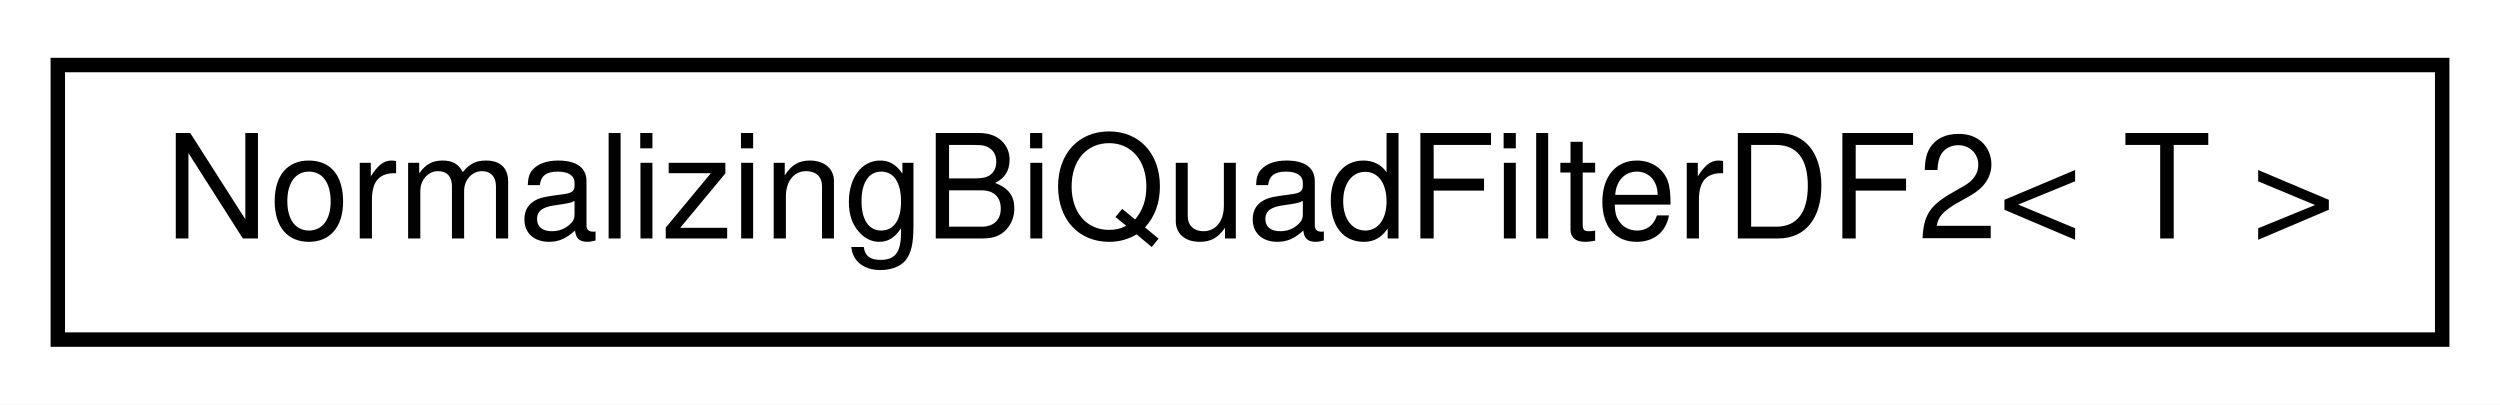
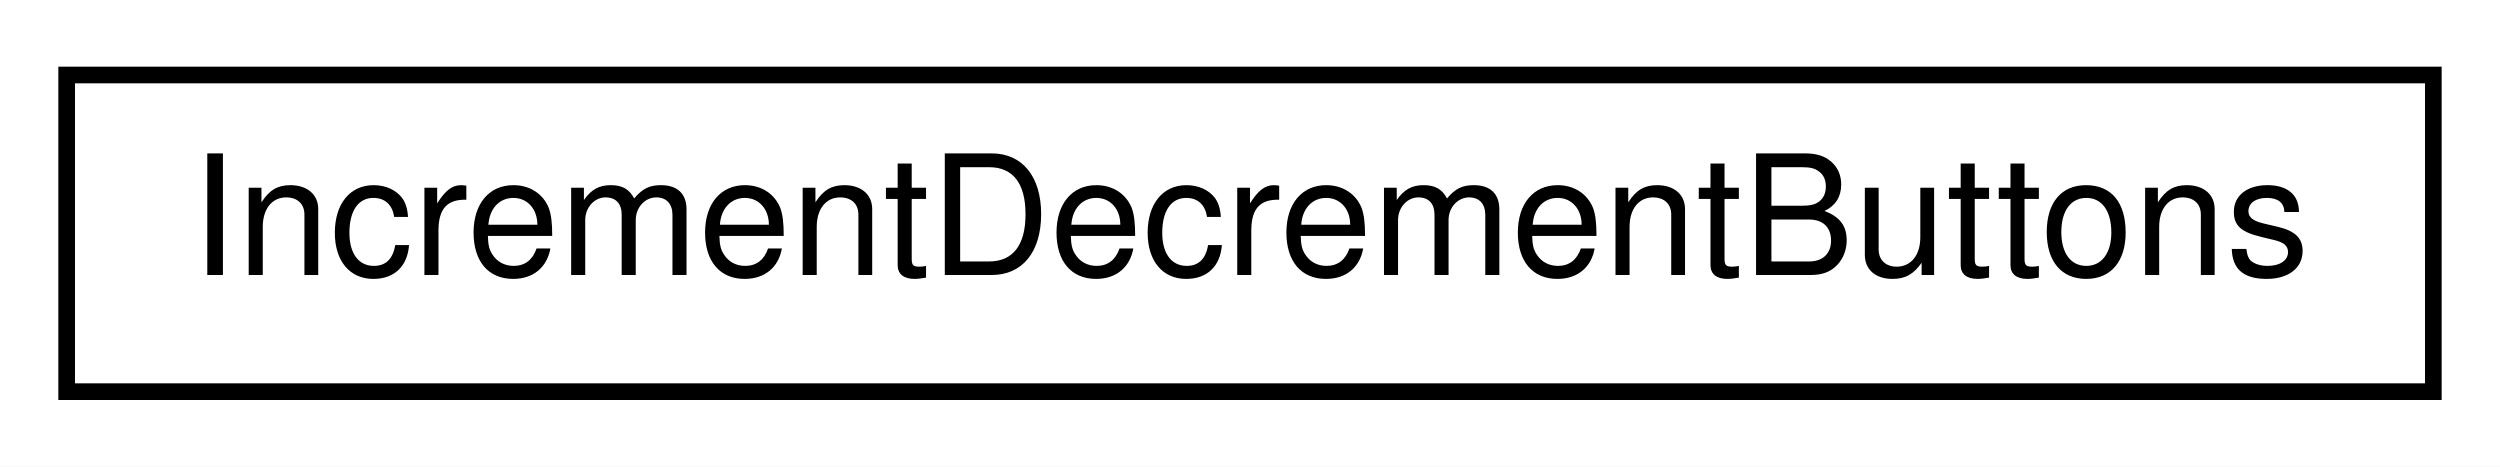
- <svg xmlns="http://www.w3.org/2000/svg" xmlns:xlink="http://www.w3.org/1999/xlink" width="173pt" height="28pt" viewBox="0.00 0.00 173.00 28.00">
+ <svg xmlns="http://www.w3.org/2000/svg" xmlns:xlink="http://www.w3.org/1999/xlink" width="150pt" height="28pt" viewBox="0.00 0.00 150.00 28.00">
  <g id="graph0" class="graph" transform="scale(1 1) rotate(0) translate(4 24)">
-     <polygon fill="white" stroke="none" points="-4,4 -4,-24 169,-24 169,4 -4,4" />
+     <polygon fill="white" stroke="none" points="-4,4 -4,-24 146,-24 146,4 -4,4" />
    <g id="node1" class="node">
      <g id="a_node1">
-         <a xlink:href="da/d41/classNormalizingBiQuadFilterDF2.html" target="_top" xlink:title="BiQuad filter Direct Form 2 implementation that normalizes the coefficients upon initialization.">
-           <polygon fill="white" stroke="black" points="0,-0.5 0,-19.5 165,-19.5 165,-0.5 0,-0.5" />
-           <text text-anchor="middle" x="82.5" y="-7.5" font-family="Helvetica,sans-Serif" font-size="10.00">NormalizingBiQuadFilterDF2&lt; T &gt;</text>
+         <a xlink:href="d5/d20/classIncrementDecrementButtons.html" target="_top" xlink:title="A class for buttons that increment and decrement some counter or setting.">
+           <polygon fill="white" stroke="black" points="0,-0.5 0,-19.5 142,-19.5 142,-0.5 0,-0.5" />
+           <text text-anchor="middle" x="71" y="-7.5" font-family="Helvetica,sans-Serif" font-size="10.00">IncrementDecrementButtons</text>
        </a>
      </g>
    </g>
  </g>
</svg>
